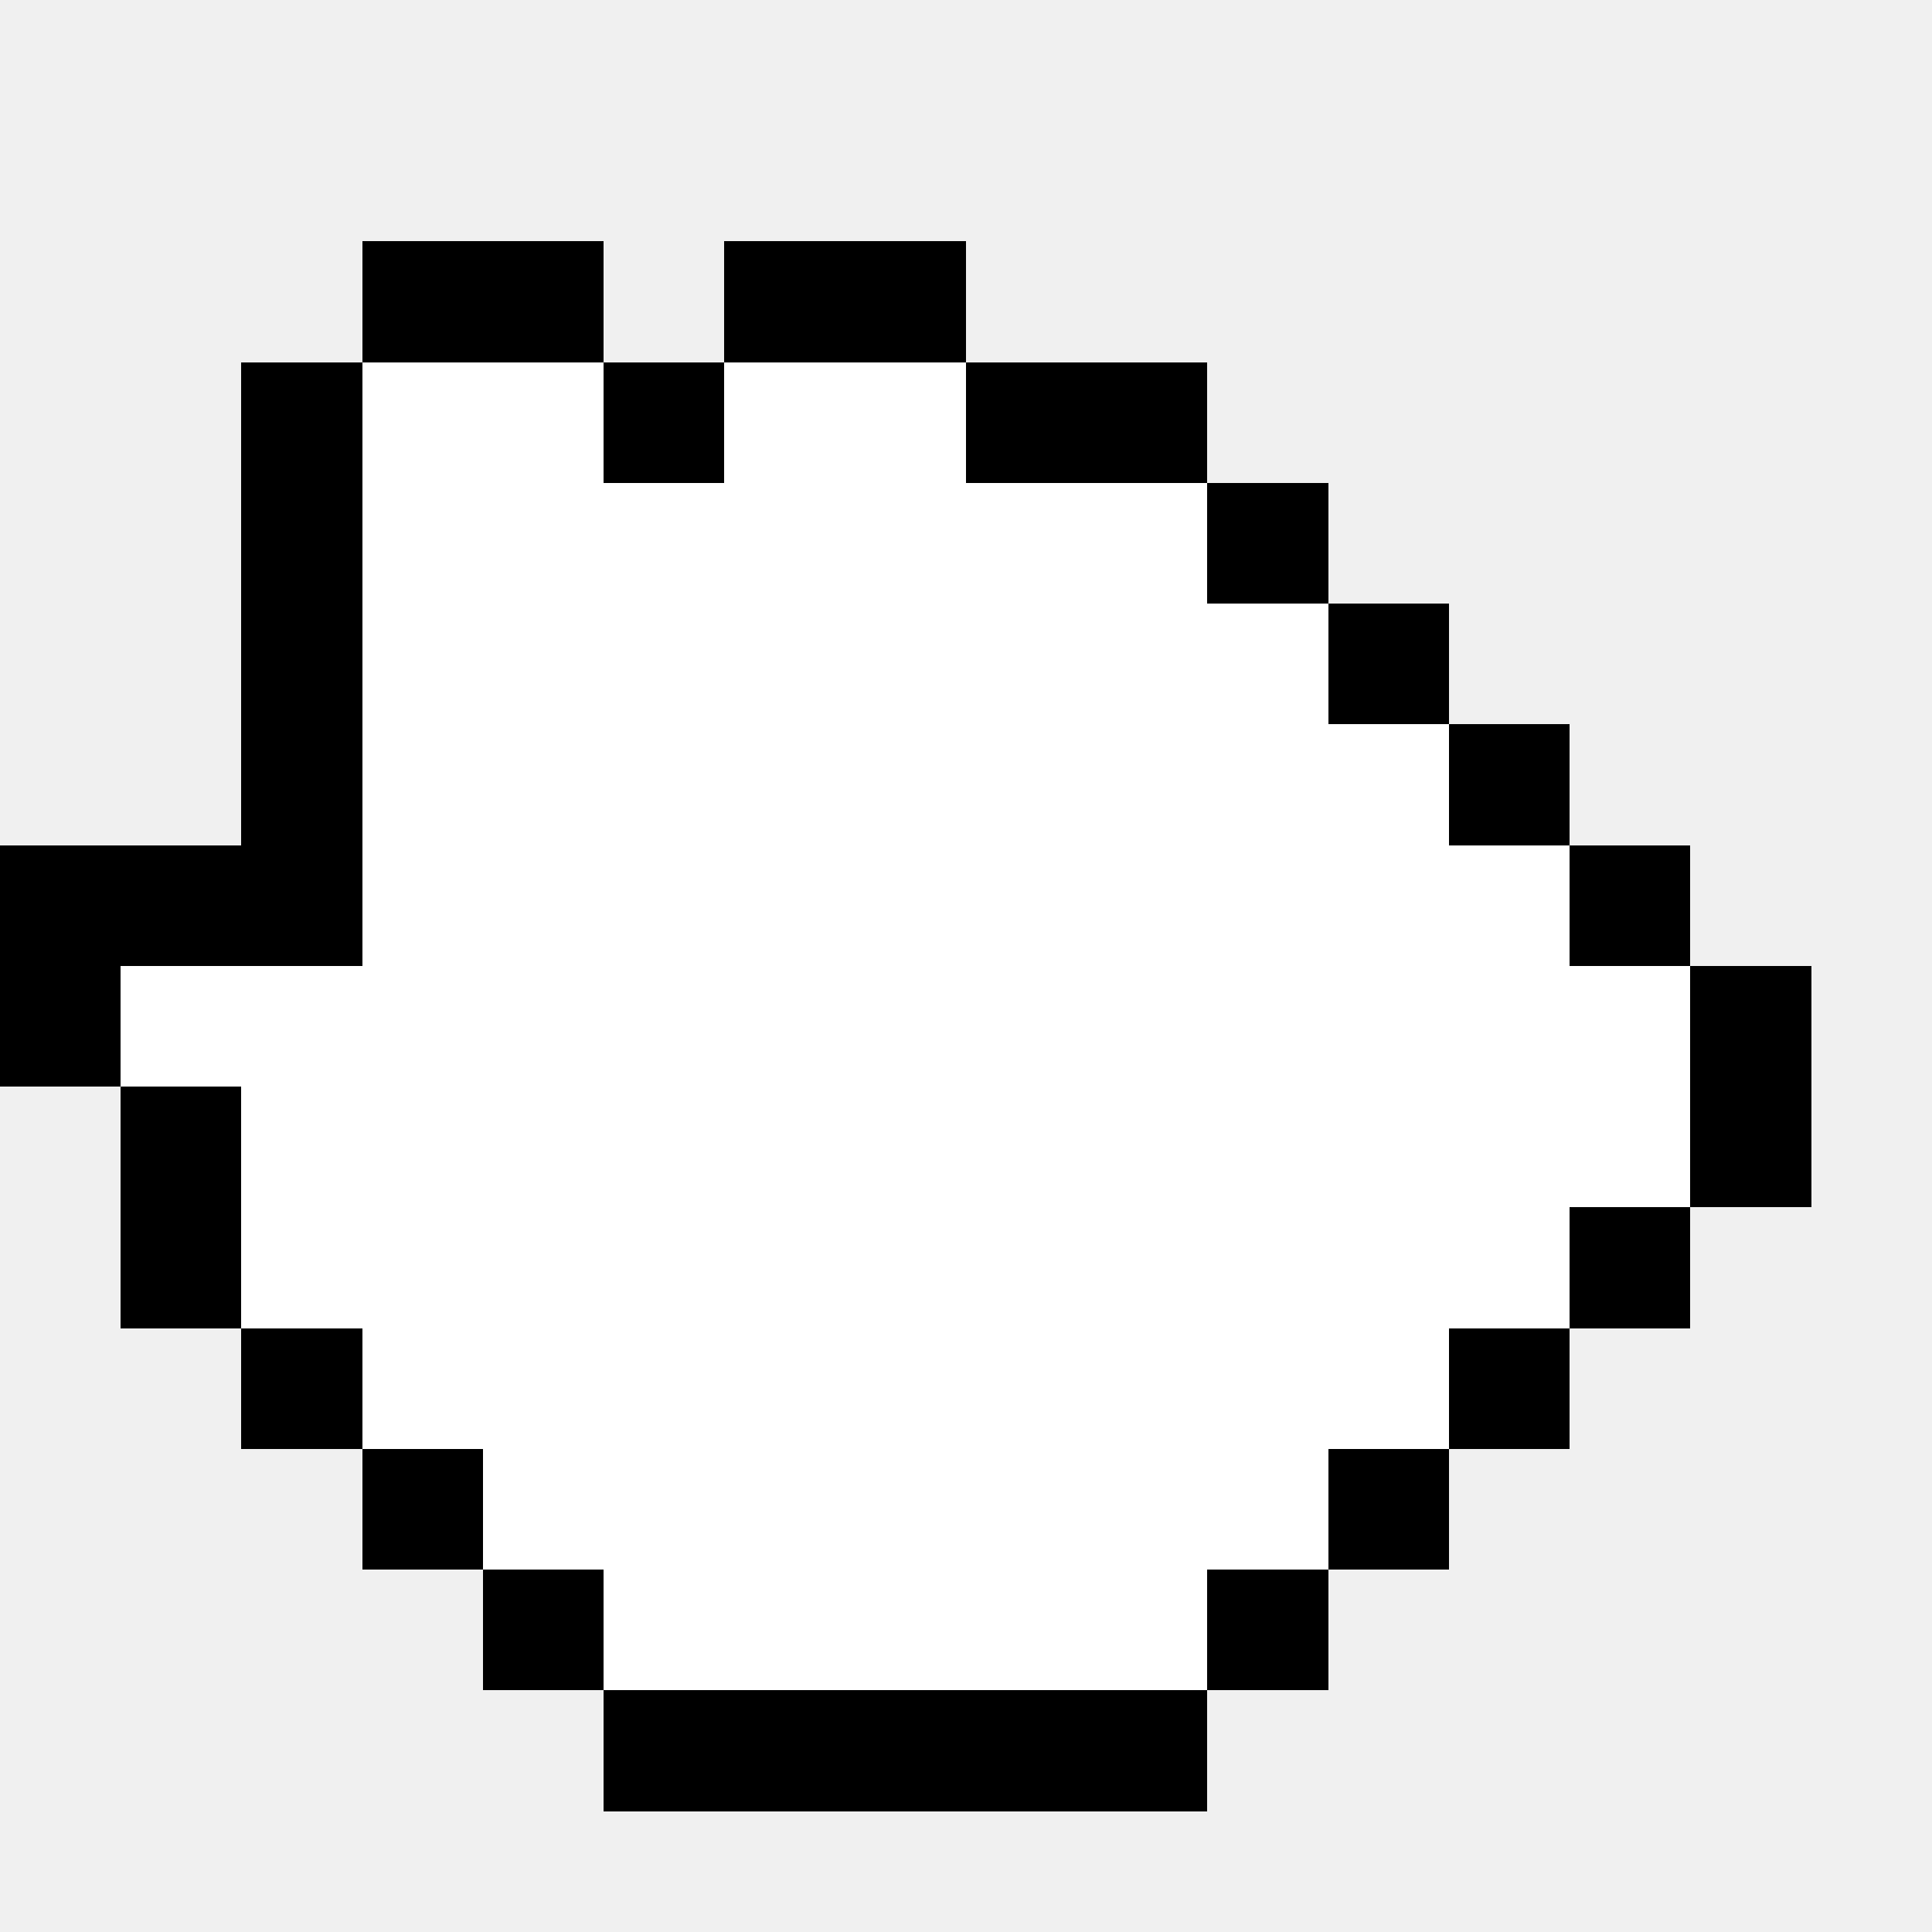
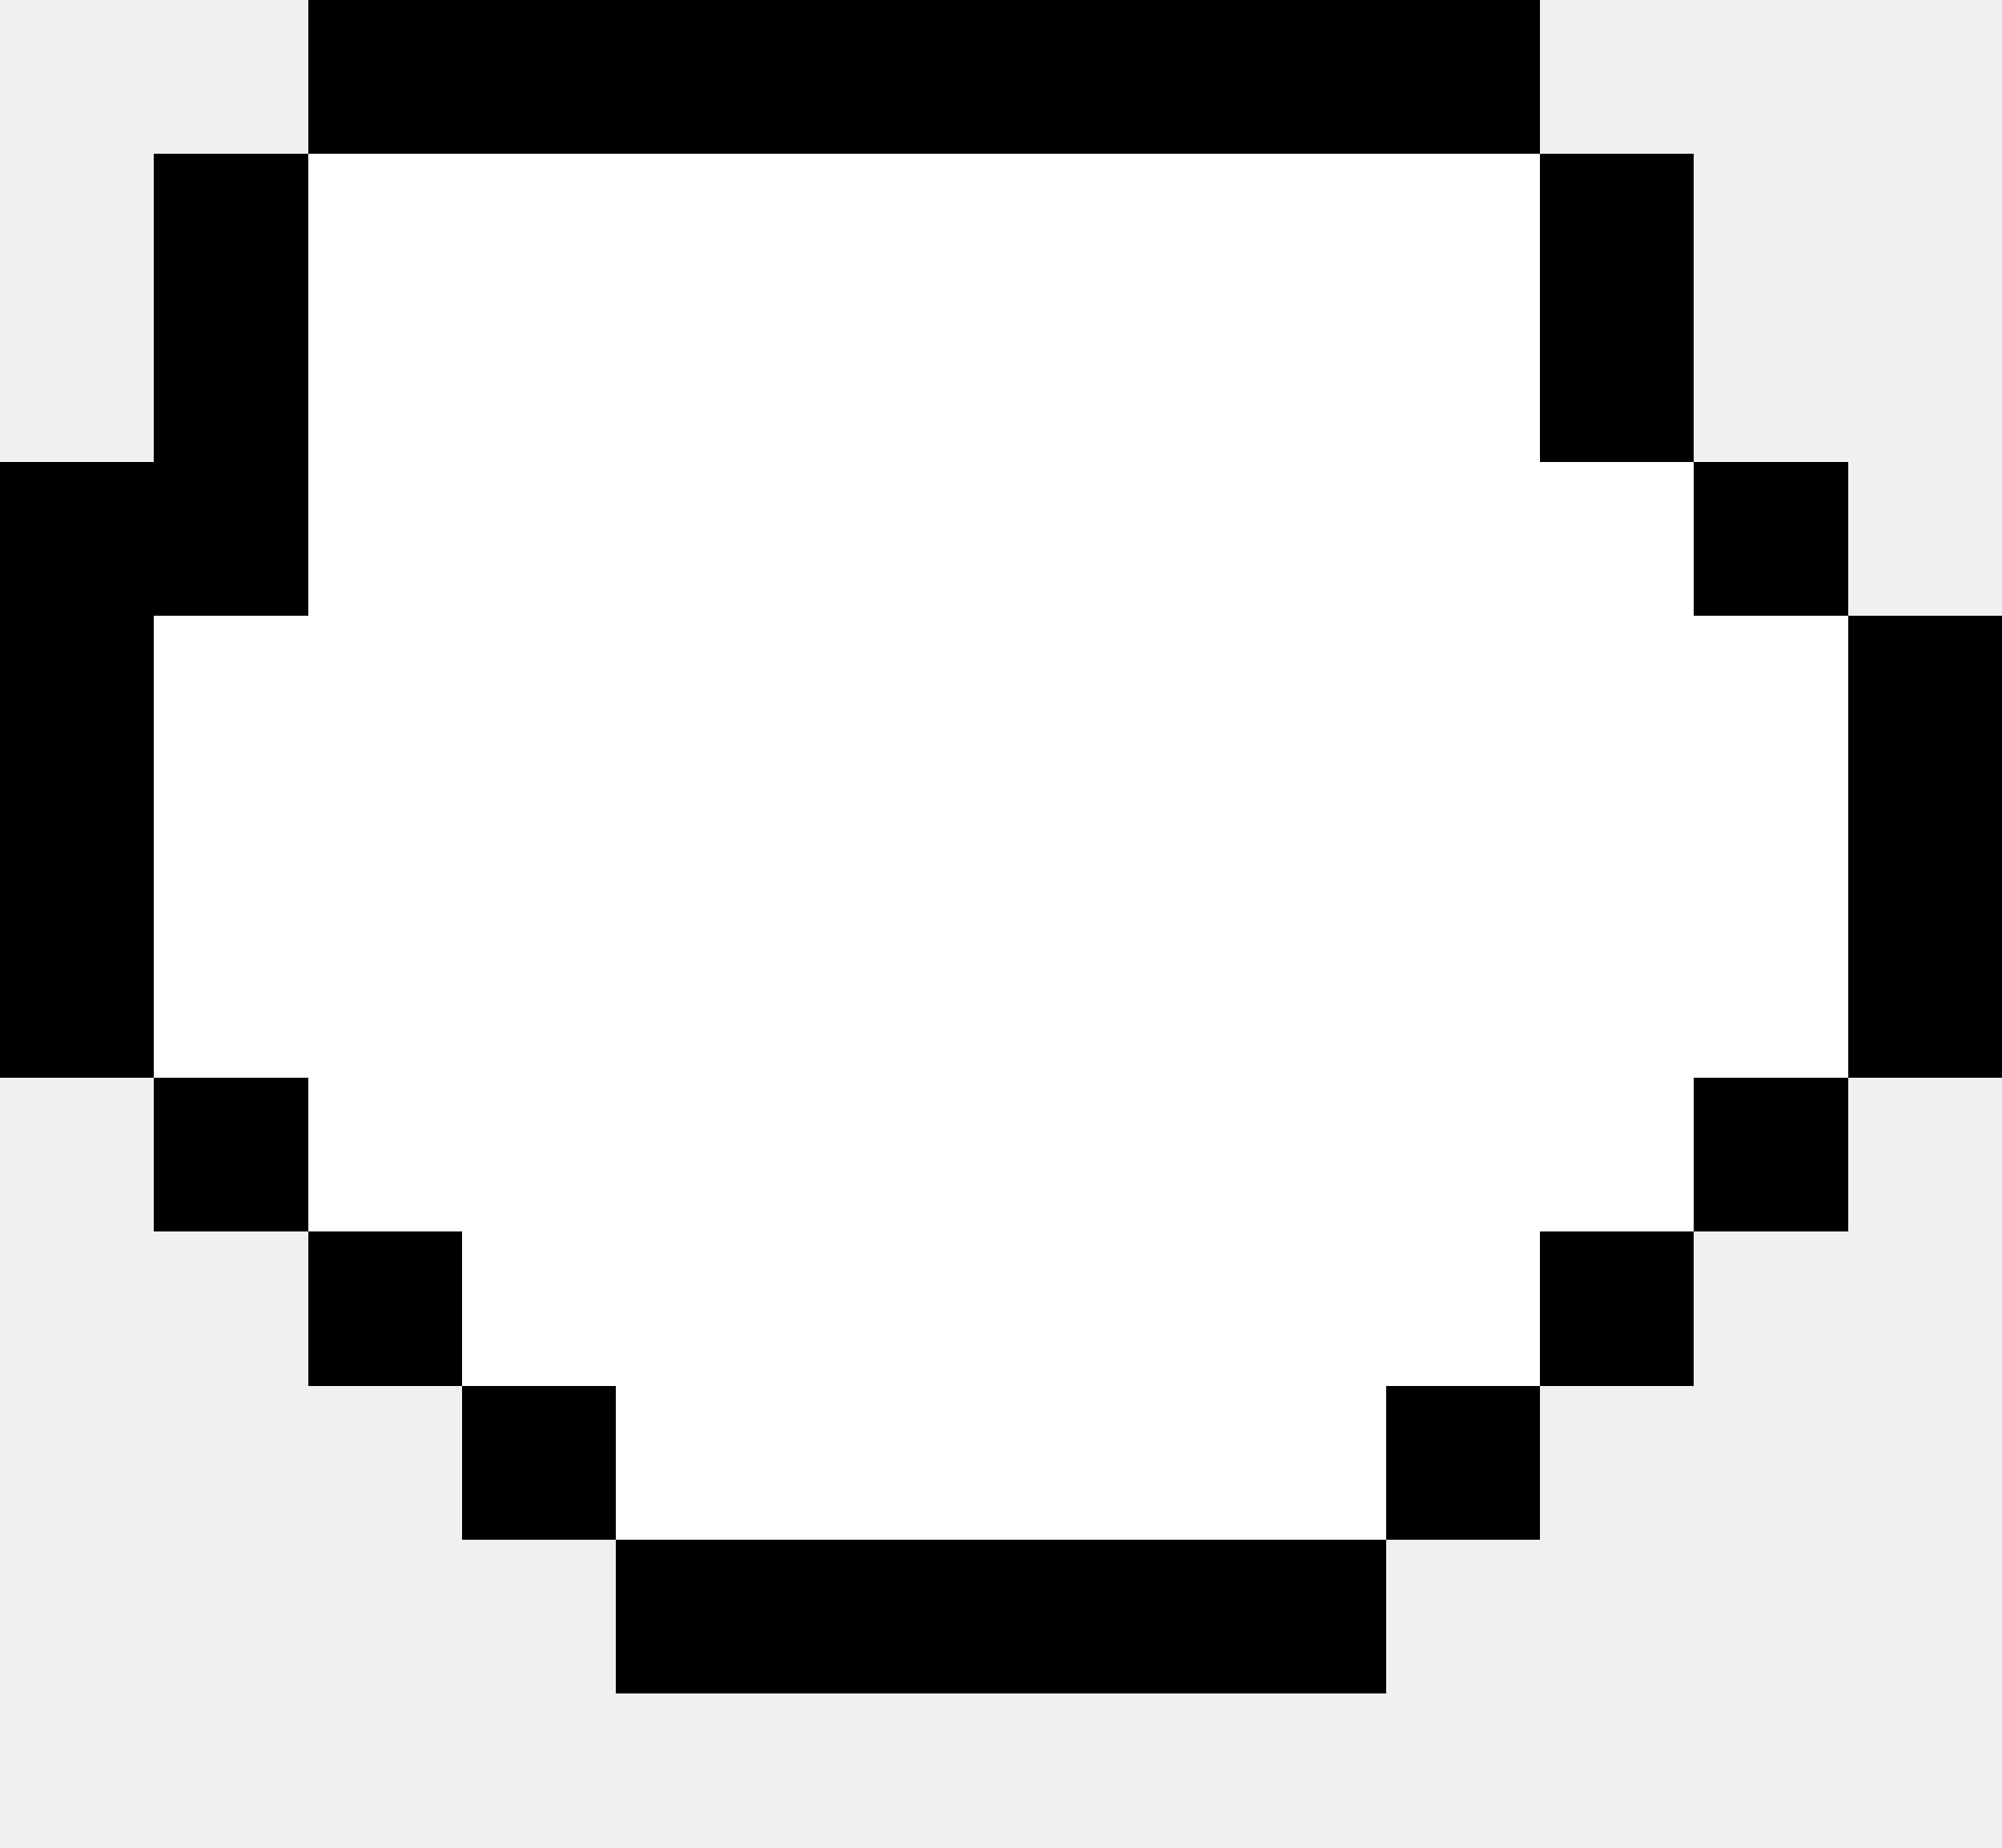
- <svg xmlns="http://www.w3.org/2000/svg" width="32" height="32" viewBox="0 0 32 32" shape-rendering="crispEdges">
-   <rect x="6" y="4" width="2" height="2" fill="black" />
-   <rect x="8" y="4" width="2" height="2" fill="black" />
-   <rect x="12" y="4" width="2" height="2" fill="black" />
-   <rect x="14" y="4" width="2" height="2" fill="black" />
-   <rect x="4" y="6" width="2" height="2" fill="black" />
+ <svg xmlns="http://www.w3.org/2000/svg" width="26" height="24" viewBox="0 0 26 24" shape-rendering="crispEdges">
+   <rect x="4" y="0" width="2" height="2" fill="black" />
+   <rect x="6" y="0" width="2" height="2" fill="black" />
+   <rect x="8" y="0" width="2" height="2" fill="black" />
+   <rect x="10" y="0" width="2" height="2" fill="black" />
+   <rect x="12" y="0" width="2" height="2" fill="black" />
+   <rect x="14" y="0" width="2" height="2" fill="black" />
+   <rect x="16" y="0" width="2" height="2" fill="black" />
+   <rect x="18" y="0" width="2" height="2" fill="black" />
+   <rect x="2" y="2" width="2" height="2" fill="black" />
+   <rect x="4" y="2" width="2" height="2" fill="white" />
+   <rect x="6" y="2" width="2" height="2" fill="white" />
+   <rect x="8" y="2" width="2" height="2" fill="white" />
+   <rect x="10" y="2" width="2" height="2" fill="white" />
+   <rect x="12" y="2" width="2" height="2" fill="white" />
+   <rect x="14" y="2" width="2" height="2" fill="white" />
+   <rect x="16" y="2" width="2" height="2" fill="white" />
+   <rect x="18" y="2" width="2" height="2" fill="white" />
+   <rect x="20" y="2" width="2" height="2" fill="black" />
+   <rect x="2" y="4" width="2" height="2" fill="black" />
+   <rect x="4" y="4" width="2" height="2" fill="white" />
+   <rect x="6" y="4" width="2" height="2" fill="white" />
+   <rect x="8" y="4" width="2" height="2" fill="white" />
+   <rect x="10" y="4" width="2" height="2" fill="white" />
+   <rect x="12" y="4" width="2" height="2" fill="white" />
+   <rect x="14" y="4" width="2" height="2" fill="white" />
+   <rect x="16" y="4" width="2" height="2" fill="white" />
+   <rect x="18" y="4" width="2" height="2" fill="white" />
+   <rect x="20" y="4" width="2" height="2" fill="black" />
+   <rect x="0" y="6" width="2" height="2" fill="black" />
+   <rect x="2" y="6" width="2" height="2" fill="black" />
+   <rect x="4" y="6" width="2" height="2" fill="white" />
  <rect x="6" y="6" width="2" height="2" fill="white" />
  <rect x="8" y="6" width="2" height="2" fill="white" />
-   <rect x="10" y="6" width="2" height="2" fill="black" />
+   <rect x="10" y="6" width="2" height="2" fill="white" />
  <rect x="12" y="6" width="2" height="2" fill="white" />
  <rect x="14" y="6" width="2" height="2" fill="white" />
-   <rect x="16" y="6" width="2" height="2" fill="black" />
-   <rect x="18" y="6" width="2" height="2" fill="black" />
-   <rect x="4" y="8" width="2" height="2" fill="black" />
+   <rect x="16" y="6" width="2" height="2" fill="white" />
+   <rect x="18" y="6" width="2" height="2" fill="white" />
+   <rect x="20" y="6" width="2" height="2" fill="white" />
+   <rect x="22" y="6" width="2" height="2" fill="black" />
+   <rect x="0" y="8" width="2" height="2" fill="black" />
+   <rect x="2" y="8" width="2" height="2" fill="white" />
+   <rect x="4" y="8" width="2" height="2" fill="white" />
  <rect x="6" y="8" width="2" height="2" fill="white" />
  <rect x="8" y="8" width="2" height="2" fill="white" />
  <rect x="10" y="8" width="2" height="2" fill="white" />
  <rect x="12" y="8" width="2" height="2" fill="white" />
  <rect x="14" y="8" width="2" height="2" fill="white" />
  <rect x="16" y="8" width="2" height="2" fill="white" />
  <rect x="18" y="8" width="2" height="2" fill="white" />
-   <rect x="20" y="8" width="2" height="2" fill="black" />
-   <rect x="4" y="10" width="2" height="2" fill="black" />
+   <rect x="20" y="8" width="2" height="2" fill="white" />
+   <rect x="22" y="8" width="2" height="2" fill="white" />
+   <rect x="24" y="8" width="2" height="2" fill="black" />
+   <rect x="0" y="10" width="2" height="2" fill="black" />
+   <rect x="2" y="10" width="2" height="2" fill="white" />
+   <rect x="4" y="10" width="2" height="2" fill="white" />
  <rect x="6" y="10" width="2" height="2" fill="white" />
  <rect x="8" y="10" width="2" height="2" fill="white" />
  <rect x="10" y="10" width="2" height="2" fill="white" />
  <rect x="12" y="10" width="2" height="2" fill="white" />
  <rect x="14" y="10" width="2" height="2" fill="white" />
  <rect x="16" y="10" width="2" height="2" fill="white" />
  <rect x="18" y="10" width="2" height="2" fill="white" />
  <rect x="20" y="10" width="2" height="2" fill="white" />
-   <rect x="22" y="10" width="2" height="2" fill="black" />
-   <rect x="4" y="12" width="2" height="2" fill="black" />
+   <rect x="22" y="10" width="2" height="2" fill="white" />
+   <rect x="24" y="10" width="2" height="2" fill="black" />
+   <rect x="0" y="12" width="2" height="2" fill="black" />
+   <rect x="2" y="12" width="2" height="2" fill="white" />
+   <rect x="4" y="12" width="2" height="2" fill="white" />
  <rect x="6" y="12" width="2" height="2" fill="white" />
  <rect x="8" y="12" width="2" height="2" fill="white" />
  <rect x="10" y="12" width="2" height="2" fill="white" />
  <rect x="12" y="12" width="2" height="2" fill="white" />
  <rect x="14" y="12" width="2" height="2" fill="white" />
  <rect x="16" y="12" width="2" height="2" fill="white" />
  <rect x="18" y="12" width="2" height="2" fill="white" />
  <rect x="20" y="12" width="2" height="2" fill="white" />
  <rect x="22" y="12" width="2" height="2" fill="white" />
  <rect x="24" y="12" width="2" height="2" fill="black" />
-   <rect x="0" y="14" width="2" height="2" fill="black" />
  <rect x="2" y="14" width="2" height="2" fill="black" />
-   <rect x="4" y="14" width="2" height="2" fill="black" />
+   <rect x="4" y="14" width="2" height="2" fill="white" />
  <rect x="6" y="14" width="2" height="2" fill="white" />
  <rect x="8" y="14" width="2" height="2" fill="white" />
  <rect x="10" y="14" width="2" height="2" fill="white" />
  <rect x="12" y="14" width="2" height="2" fill="white" />
  <rect x="14" y="14" width="2" height="2" fill="white" />
  <rect x="16" y="14" width="2" height="2" fill="white" />
  <rect x="18" y="14" width="2" height="2" fill="white" />
  <rect x="20" y="14" width="2" height="2" fill="white" />
-   <rect x="22" y="14" width="2" height="2" fill="white" />
-   <rect x="24" y="14" width="2" height="2" fill="white" />
-   <rect x="26" y="14" width="2" height="2" fill="black" />
-   <rect x="0" y="16" width="2" height="2" fill="black" />
-   <rect x="2" y="16" width="2" height="2" fill="white" />
-   <rect x="4" y="16" width="2" height="2" fill="white" />
+   <rect x="22" y="14" width="2" height="2" fill="black" />
+   <rect x="4" y="16" width="2" height="2" fill="black" />
  <rect x="6" y="16" width="2" height="2" fill="white" />
  <rect x="8" y="16" width="2" height="2" fill="white" />
  <rect x="10" y="16" width="2" height="2" fill="white" />
  <rect x="12" y="16" width="2" height="2" fill="white" />
  <rect x="14" y="16" width="2" height="2" fill="white" />
  <rect x="16" y="16" width="2" height="2" fill="white" />
  <rect x="18" y="16" width="2" height="2" fill="white" />
-   <rect x="20" y="16" width="2" height="2" fill="white" />
-   <rect x="22" y="16" width="2" height="2" fill="white" />
-   <rect x="24" y="16" width="2" height="2" fill="white" />
-   <rect x="26" y="16" width="2" height="2" fill="white" />
-   <rect x="28" y="16" width="2" height="2" fill="black" />
-   <rect x="2" y="18" width="2" height="2" fill="black" />
-   <rect x="4" y="18" width="2" height="2" fill="white" />
-   <rect x="6" y="18" width="2" height="2" fill="white" />
+   <rect x="20" y="16" width="2" height="2" fill="black" />
+   <rect x="6" y="18" width="2" height="2" fill="black" />
  <rect x="8" y="18" width="2" height="2" fill="white" />
  <rect x="10" y="18" width="2" height="2" fill="white" />
  <rect x="12" y="18" width="2" height="2" fill="white" />
  <rect x="14" y="18" width="2" height="2" fill="white" />
  <rect x="16" y="18" width="2" height="2" fill="white" />
-   <rect x="18" y="18" width="2" height="2" fill="white" />
-   <rect x="20" y="18" width="2" height="2" fill="white" />
-   <rect x="22" y="18" width="2" height="2" fill="white" />
-   <rect x="24" y="18" width="2" height="2" fill="white" />
-   <rect x="26" y="18" width="2" height="2" fill="white" />
-   <rect x="28" y="18" width="2" height="2" fill="black" />
-   <rect x="2" y="20" width="2" height="2" fill="black" />
-   <rect x="4" y="20" width="2" height="2" fill="white" />
-   <rect x="6" y="20" width="2" height="2" fill="white" />
-   <rect x="8" y="20" width="2" height="2" fill="white" />
-   <rect x="10" y="20" width="2" height="2" fill="white" />
-   <rect x="12" y="20" width="2" height="2" fill="white" />
-   <rect x="14" y="20" width="2" height="2" fill="white" />
-   <rect x="16" y="20" width="2" height="2" fill="white" />
-   <rect x="18" y="20" width="2" height="2" fill="white" />
-   <rect x="20" y="20" width="2" height="2" fill="white" />
-   <rect x="22" y="20" width="2" height="2" fill="white" />
-   <rect x="24" y="20" width="2" height="2" fill="white" />
-   <rect x="26" y="20" width="2" height="2" fill="black" />
-   <rect x="4" y="22" width="2" height="2" fill="black" />
-   <rect x="6" y="22" width="2" height="2" fill="white" />
-   <rect x="8" y="22" width="2" height="2" fill="white" />
-   <rect x="10" y="22" width="2" height="2" fill="white" />
-   <rect x="12" y="22" width="2" height="2" fill="white" />
-   <rect x="14" y="22" width="2" height="2" fill="white" />
-   <rect x="16" y="22" width="2" height="2" fill="white" />
-   <rect x="18" y="22" width="2" height="2" fill="white" />
-   <rect x="20" y="22" width="2" height="2" fill="white" />
-   <rect x="22" y="22" width="2" height="2" fill="white" />
-   <rect x="24" y="22" width="2" height="2" fill="black" />
-   <rect x="6" y="24" width="2" height="2" fill="black" />
-   <rect x="8" y="24" width="2" height="2" fill="white" />
-   <rect x="10" y="24" width="2" height="2" fill="white" />
-   <rect x="12" y="24" width="2" height="2" fill="white" />
-   <rect x="14" y="24" width="2" height="2" fill="white" />
-   <rect x="16" y="24" width="2" height="2" fill="white" />
-   <rect x="18" y="24" width="2" height="2" fill="white" />
-   <rect x="20" y="24" width="2" height="2" fill="white" />
-   <rect x="22" y="24" width="2" height="2" fill="black" />
-   <rect x="8" y="26" width="2" height="2" fill="black" />
-   <rect x="10" y="26" width="2" height="2" fill="white" />
-   <rect x="12" y="26" width="2" height="2" fill="white" />
-   <rect x="14" y="26" width="2" height="2" fill="white" />
-   <rect x="16" y="26" width="2" height="2" fill="white" />
-   <rect x="18" y="26" width="2" height="2" fill="white" />
-   <rect x="20" y="26" width="2" height="2" fill="black" />
-   <rect x="10" y="28" width="2" height="2" fill="black" />
-   <rect x="12" y="28" width="2" height="2" fill="black" />
-   <rect x="14" y="28" width="2" height="2" fill="black" />
-   <rect x="16" y="28" width="2" height="2" fill="black" />
-   <rect x="18" y="28" width="2" height="2" fill="black" />
+   <rect x="18" y="18" width="2" height="2" fill="black" />
+   <rect x="8" y="20" width="2" height="2" fill="black" />
+   <rect x="10" y="20" width="2" height="2" fill="black" />
+   <rect x="12" y="20" width="2" height="2" fill="black" />
+   <rect x="14" y="20" width="2" height="2" fill="black" />
+   <rect x="16" y="20" width="2" height="2" fill="black" />
</svg>
